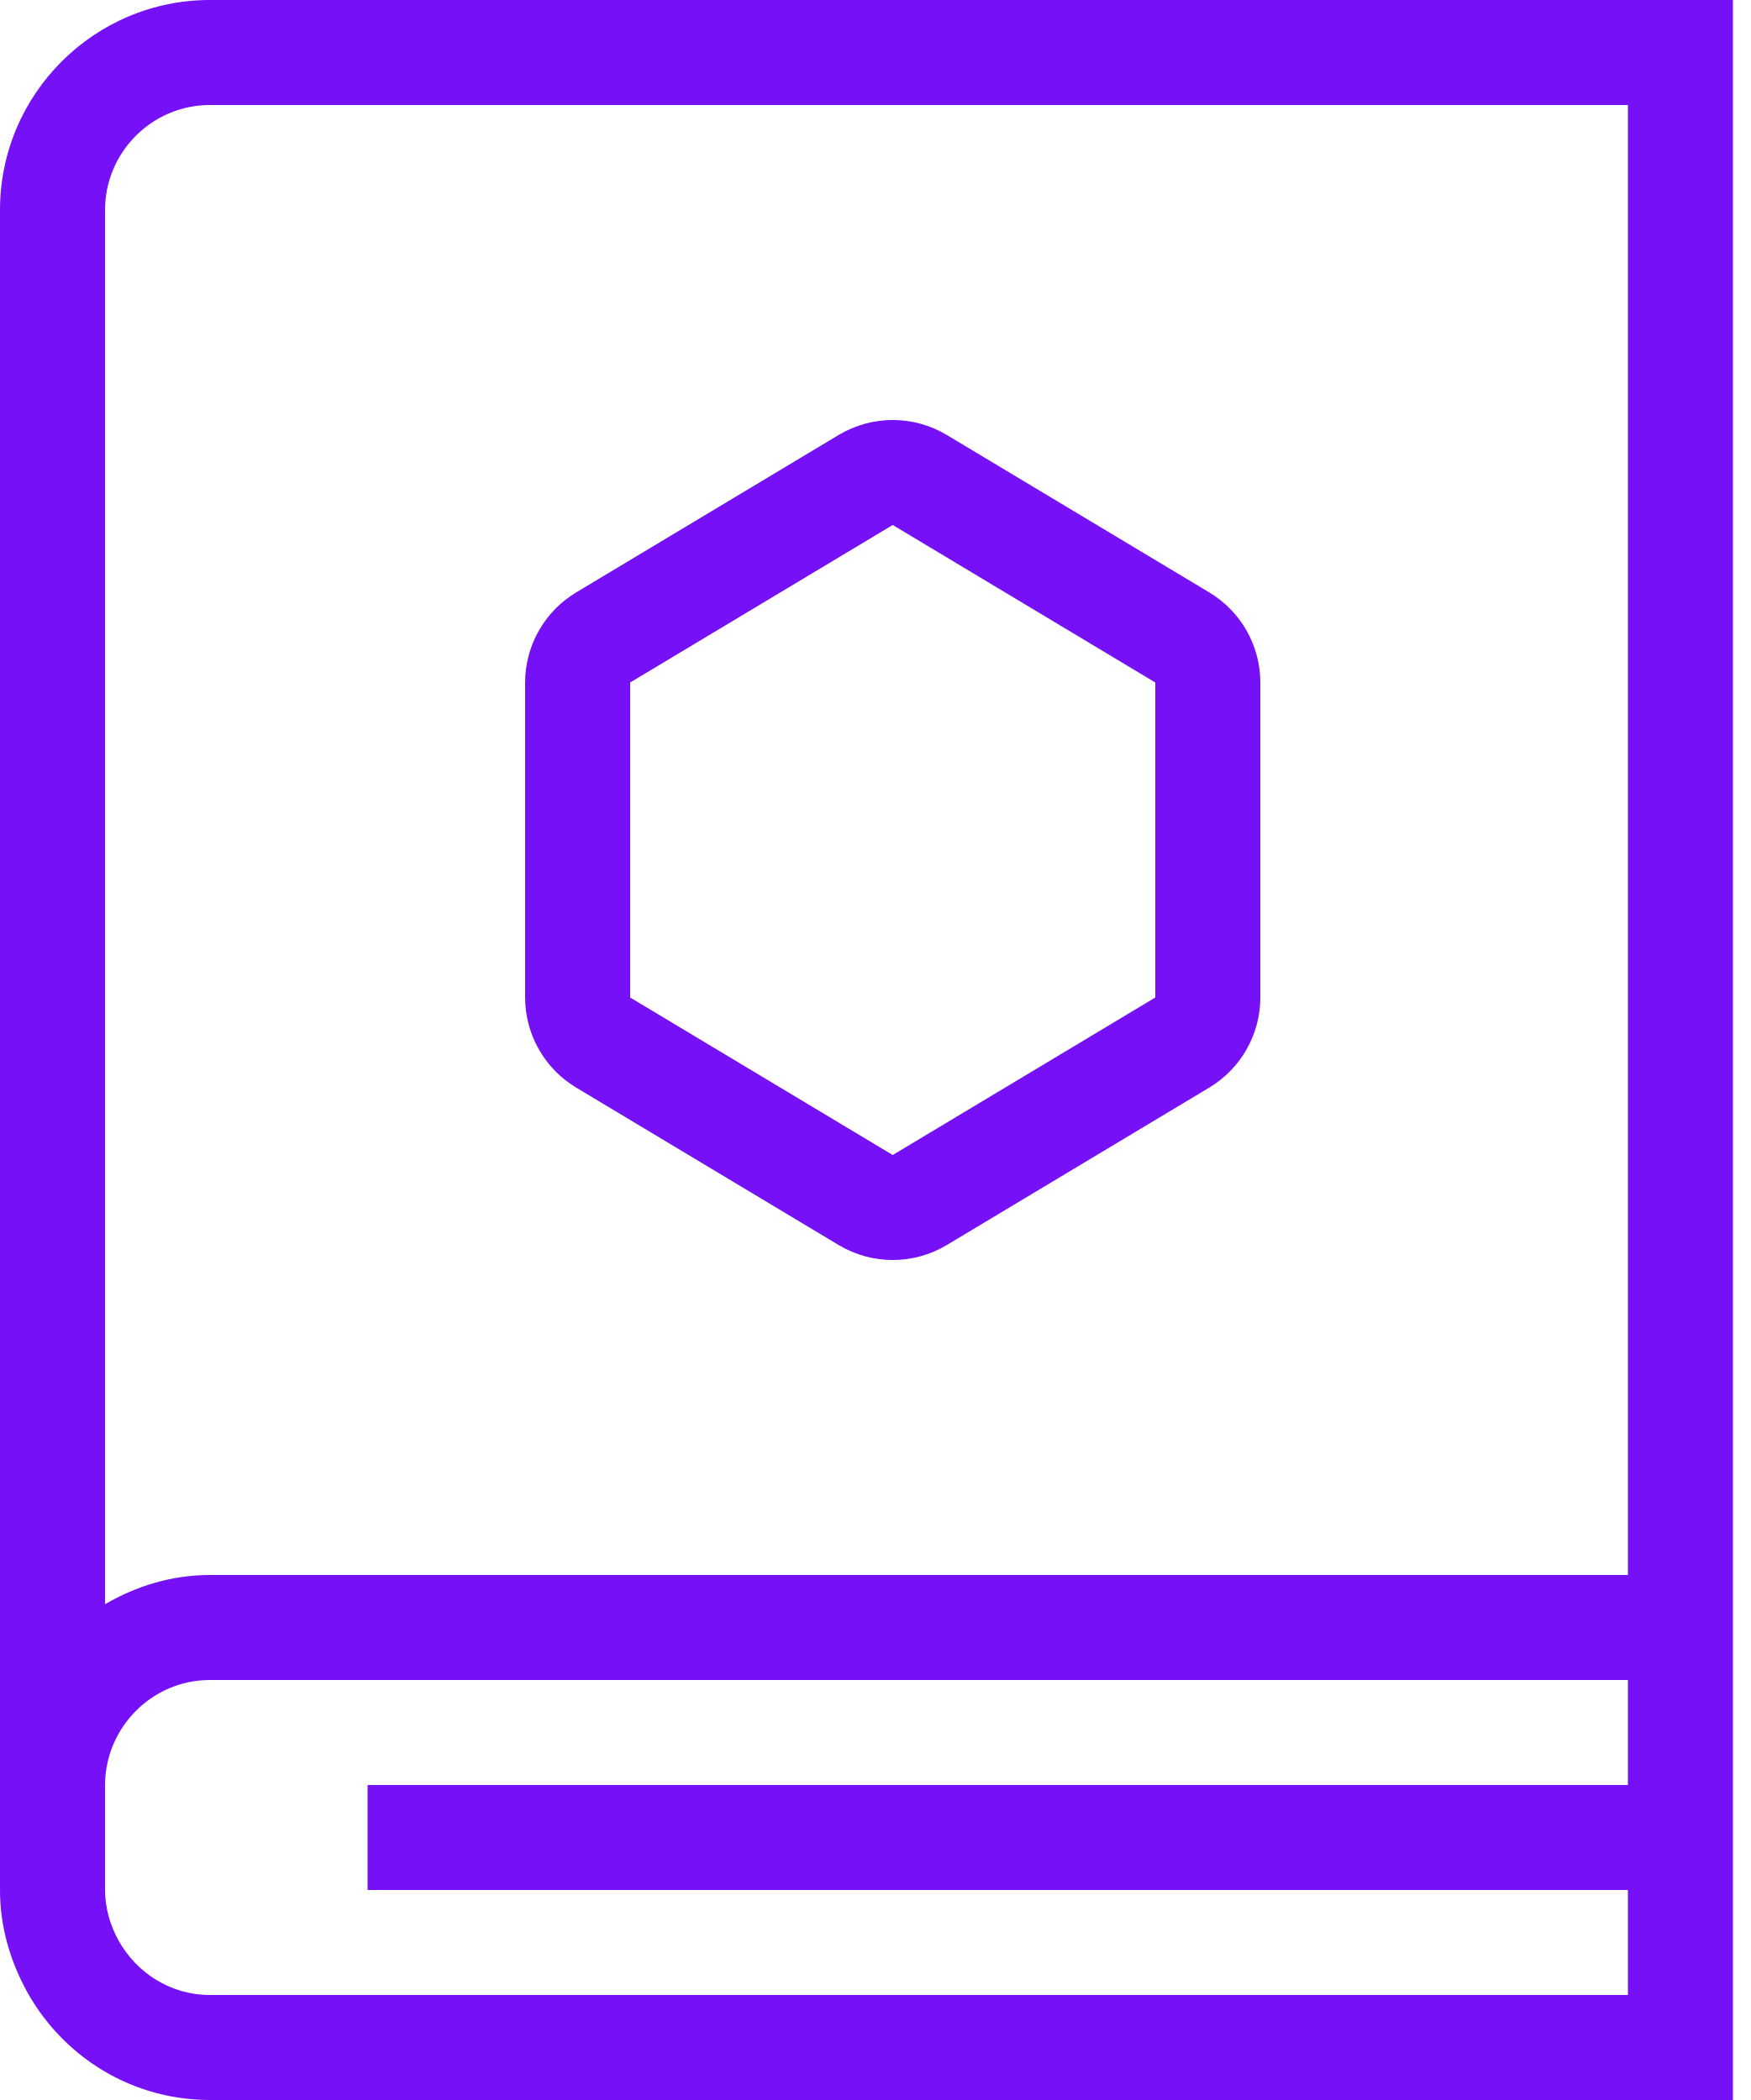
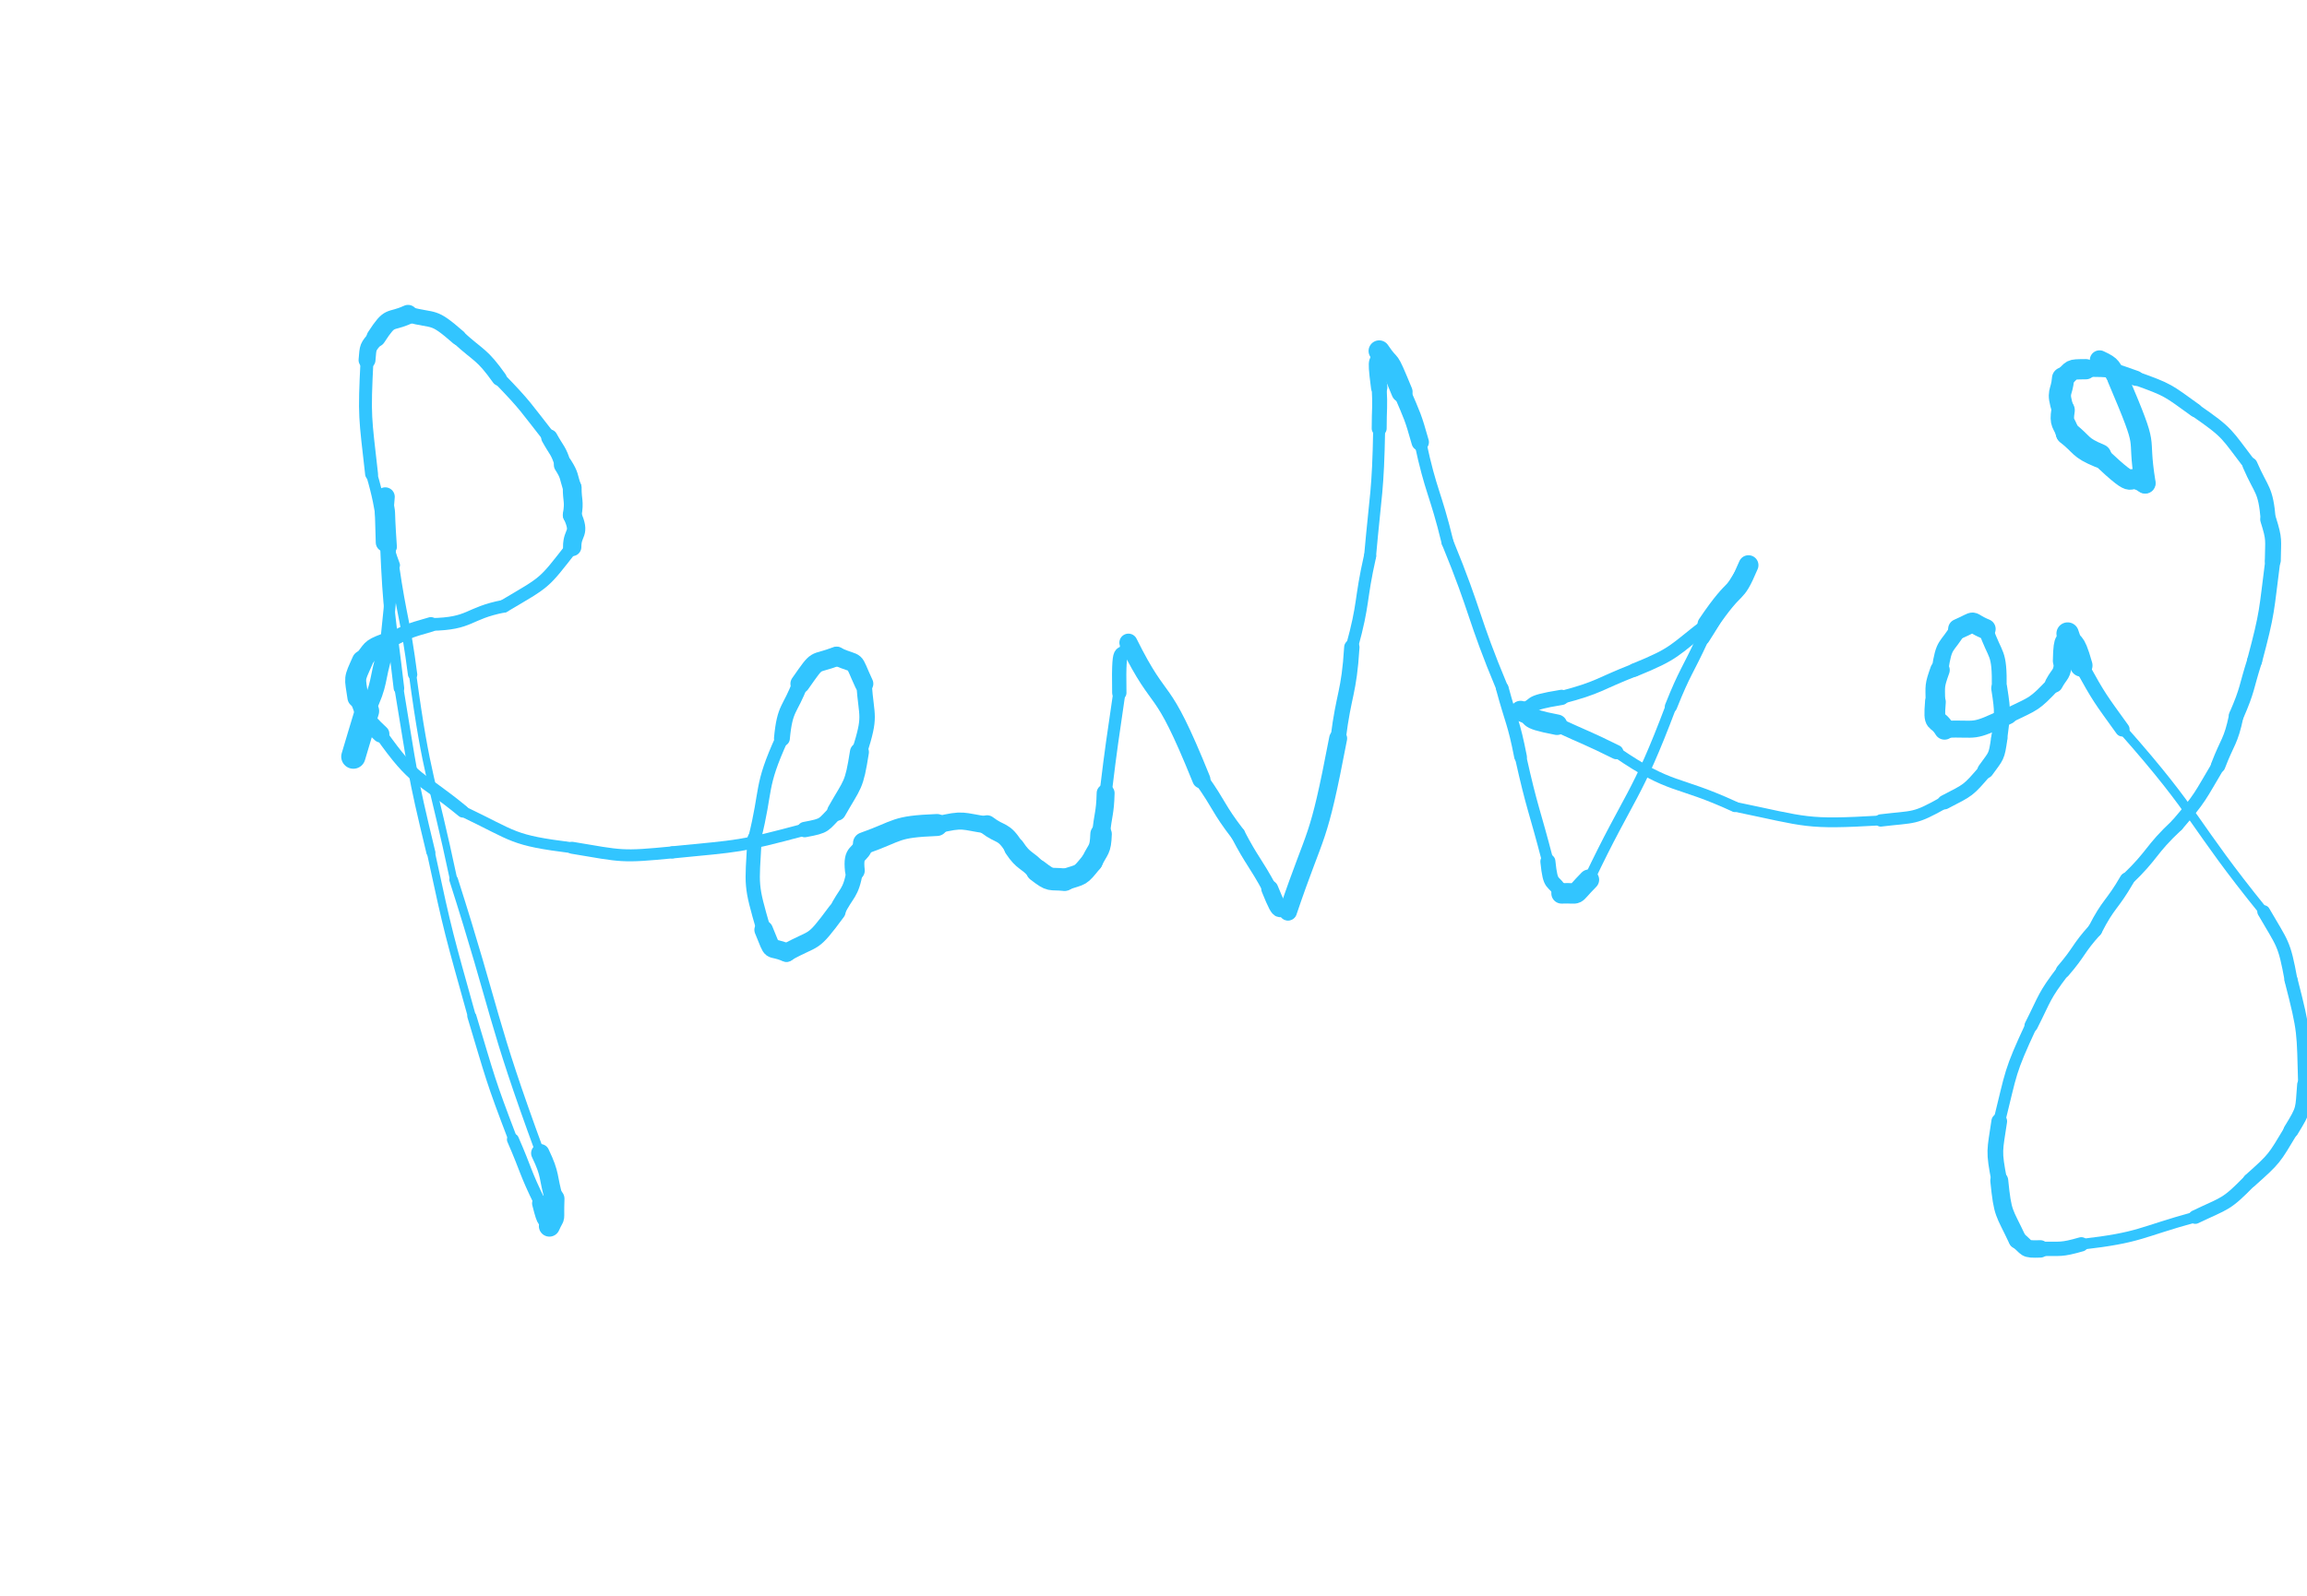
- <svg xmlns="http://www.w3.org/2000/svg" width="40px" height="48px" viewBox="0 0 40 48" version="1.1">
-   <g id="Website" stroke="none" stroke-width="1" fill="none" fill-rule="evenodd">
-     <path d="M37.2,36 L4.796,36 C3.922,36 3.109,36.254 2.4,36.668 L2.4,4.8 C2.4,3.478 3.478,2.4 4.796,2.4 L37.2,2.4 L37.2,36 Z M37.2,40.8 L8.4,40.8 L8.4,43.2 L37.2,43.2 L37.2,45.6 L4.796,45.6 C3.895,45.6 3.118,45.091 2.708,44.353 C2.519,44.008 2.4,43.615 2.4,43.188 L2.4,40.812 C2.4,39.481 3.48,38.4 4.796,38.4 L37.2,38.4 L37.2,40.8 Z M39.6,0 L39.6,48 L4.796,48 C2.881,48 1.242,46.872 0.474,45.244 C0.178,44.621 0,43.933 0,43.2 L0,43.2 L0,4.8 C0,2.149 2.158,0 4.796,0 L4.796,0 L39.6,0 Z M19.165,9.942 L13.165,13.542 C12.443,13.975 12,14.758 12,15.6 L12,22.8 C12,23.642 12.443,24.425 13.165,24.858 L19.165,28.458 C19.925,28.914 20.875,28.914 21.635,28.458 L27.635,24.858 C28.357,24.425 28.8,23.642 28.8,22.8 L28.8,15.6 C28.8,14.758 28.357,13.975 27.635,13.542 L21.635,9.942 C20.875,9.486 19.925,9.486 19.165,9.942 Z M20.4,12 L26.4,15.6 L26.4,22.8 L20.4,26.4 L14.4,22.8 L14.4,15.6 L20.4,12 Z" id="mentor" fill="#7510F7" />
-   </g>
+ <svg xmlns="http://www.w3.org/2000/svg" viewBox="0 0 506 350" width="506" height="350">
+   <path d="M 77.500,166.000 C 78.980,160.994 79.000,161.000 80.500,156.000" stroke-width="5.317" stroke="#32C5FF" fill="none" stroke-linecap="round" />
+   <path d="M 80.500,156.000 C 83.572,149.685 82.480,149.494 84.500,143.000" stroke-width="3.488" stroke="#32C5FF" fill="none" stroke-linecap="round" />
+   <path d="M 84.500,143.000 C 85.500,131.488 86.072,131.685 85.500,120.000" stroke-width="2.567" stroke="#32C5FF" fill="none" stroke-linecap="round" />
+   <path d="M 85.500,120.000 C 84.762,109.262 85.500,114.488 84.500,109.000" stroke-width="3.104" stroke="#32C5FF" fill="none" stroke-linecap="round" />
+   <path d="M 84.500,109.000 C 84.144,114.017 84.262,108.762 84.500,119.000" stroke-width="4.168" stroke="#32C5FF" fill="none" stroke-linecap="round" />
+   <path d="M 84.500,119.000 C 85.165,135.120 85.644,135.017 87.500,151.000" stroke-width="2.316" stroke="#32C5FF" fill="none" stroke-linecap="round" />
+   <path d="M 87.500,151.000 C 90.524,169.106 90.165,169.120 94.500,187.000" stroke-width="1.970" stroke="#32C5FF" fill="none" stroke-linecap="round" />
+   <path d="M 94.500,187.000 C 98.407,205.173 98.524,205.106 103.500,223.000" stroke-width="1.769" stroke="#32C5FF" fill="none" stroke-linecap="round" />
+   <path d="M 103.500,223.000 C 107.615,236.647 107.407,236.673 112.500,250.000" stroke-width="1.991" stroke="#32C5FF" fill="none" stroke-linecap="round" />
+   <path d="M 112.500,250.000 C 115.545,256.981 115.115,257.147 118.500,264.000" stroke-width="2.628" stroke="#32C5FF" fill="none" stroke-linecap="round" />
+   <path d="M 118.500,264.000 C 119.796,269.235 119.545,266.481 120.500,269.000" stroke-width="3.597" stroke="#32C5FF" fill="none" stroke-linecap="round" />
+   <path d="M 120.500,269.000 C 121.868,265.945 121.296,268.735 121.500,263.000" stroke-width="4.616" stroke="#32C5FF" fill="none" stroke-linecap="round" />
+   <path d="M 121.500,263.000 C 120.065,257.980 120.868,257.945 118.500,253.000" stroke-width="4.024" stroke="#32C5FF" fill="none" stroke-linecap="round" />
+   <path d="M 118.500,253.000 C 107.596,223.361 109.065,222.980 99.500,193.000" stroke-width="1.904" stroke="#32C5FF" fill="none" stroke-linecap="round" />
+   <path d="M 99.500,193.000 C 94.748,170.546 93.596,170.861 90.500,148.000" stroke-width="1.618" stroke="#32C5FF" fill="none" stroke-linecap="round" />
+   <path d="M 90.500,148.000 C 88.936,135.909 88.248,136.046 86.500,124.000" stroke-width="2.049" stroke="#32C5FF" fill="none" stroke-linecap="round" />
+   <path d="M 86.500,124.000 C 82.855,114.164 84.436,113.909 81.500,104.000" stroke-width="2.464" stroke="#32C5FF" fill="none" stroke-linecap="round" />
+   <path d="M 81.500,104.000 C 80.089,91.343 79.855,91.664 80.500,79.000" stroke-width="2.828" stroke="#32C5FF" fill="none" stroke-linecap="round" />
+   <path d="M 80.500,79.000 C 80.768,75.925 80.589,76.343 82.500,74.000" stroke-width="3.705" stroke="#32C5FF" fill="none" stroke-linecap="round" />
+   <path d="M 82.500,74.000 C 85.757,69.000 85.268,70.925 89.500,69.000" stroke-width="4.221" stroke="#32C5FF" fill="none" stroke-linecap="round" />
+   <path d="M 89.500,69.000 C 95.630,70.591 94.757,69.000 100.500,74.000" stroke-width="3.454" stroke="#32C5FF" fill="none" stroke-linecap="round" />
+   <path d="M 100.500,74.000 C 105.223,78.295 105.630,77.591 109.500,83.000" stroke-width="3.284" stroke="#32C5FF" fill="none" stroke-linecap="round" />
+   <path d="M 109.500,83.000 C 115.478,89.185 115.223,89.295 120.500,96.000" stroke-width="2.872" stroke="#32C5FF" fill="none" stroke-linecap="round" />
+   <path d="M 120.500,96.000 C 122.113,98.949 122.478,98.685 123.500,102.000" stroke-width="3.597" stroke="#32C5FF" fill="none" stroke-linecap="round" />
+   <path d="M 123.500,102.000 C 125.027,104.399 124.613,104.449 125.500,107.000" stroke-width="4.044" stroke="#32C5FF" fill="none" stroke-linecap="round" />
+   <path d="M 125.500,107.000 C 125.500,110.000 126.027,109.899 125.500,113.000" stroke-width="4.123" stroke="#32C5FF" fill="none" stroke-linecap="round" />
+   <path d="M 125.500,113.000 C 127.455,117.393 125.500,116.500 125.500,120.000" stroke-width="4.025" stroke="#32C5FF" fill="none" stroke-linecap="round" />
+   <path d="M 125.500,120.000 C 118.966,128.357 119.955,127.393 110.500,133.000" stroke-width="2.830" stroke="#32C5FF" fill="none" stroke-linecap="round" />
+   <path d="M 110.500,133.000 C 102.364,134.580 103.466,136.857 94.500,137.000" stroke-width="2.788" stroke="#32C5FF" fill="none" stroke-linecap="round" />
+   <path d="M 94.500,137.000 C 89.204,138.491 89.364,138.580 84.500,141.000" stroke-width="3.216" stroke="#32C5FF" fill="none" stroke-linecap="round" />
+   <path d="M 84.500,141.000 C 80.828,142.344 81.704,142.491 79.500,145.000" stroke-width="4.135" stroke="#32C5FF" fill="none" stroke-linecap="round" />
+   <path d="M 79.500,145.000 C 77.578,149.314 77.828,148.344 78.500,153.000" stroke-width="4.607" stroke="#32C5FF" fill="none" stroke-linecap="round" />
+   <path d="M 78.500,153.000 C 80.327,157.551 79.578,157.314 83.500,161.000" stroke-width="3.803" stroke="#32C5FF" fill="none" stroke-linecap="round" />
+   <path d="M 83.500,161.000 C 91.113,171.817 91.827,170.051 101.500,178.000" stroke-width="2.736" stroke="#32C5FF" fill="none" stroke-linecap="round" />
+   <path d="M 101.500,178.000 C 113.204,183.594 112.113,184.317 125.500,186.000" stroke-width="2.385" stroke="#32C5FF" fill="none" stroke-linecap="round" />
+   <path d="M 125.500,186.000 C 136.585,187.856 136.204,188.094 147.500,187.000" stroke-width="2.627" stroke="#32C5FF" fill="none" stroke-linecap="round" />
+   <path d="M 147.500,187.000 C 162.371,185.532 162.085,185.856 176.500,182.000" stroke-width="2.672" stroke="#32C5FF" fill="none" stroke-linecap="round" />
+   <path d="M 176.500,182.000 C 181.300,181.116 180.371,181.032 183.500,178.000" stroke-width="3.381" stroke="#32C5FF" fill="none" stroke-linecap="round" />
+   <path d="M 183.500,178.000 C 187.057,171.733 187.300,172.616 188.500,165.000" stroke-width="4.162" stroke="#32C5FF" fill="none" stroke-linecap="round" />
+   <path d="M 188.500,165.000 C 191.098,156.712 190.057,157.733 189.500,150.000" stroke-width="3.390" stroke="#32C5FF" fill="none" stroke-linecap="round" />
+   <path d="M 189.500,150.000 C 186.713,144.000 188.598,146.212 183.500,144.000" stroke-width="4.098" stroke="#32C5FF" fill="none" stroke-linecap="round" />
+   <path d="M 183.500,144.000 C 178.149,146.026 179.713,144.000 175.500,150.000" stroke-width="4.269" stroke="#32C5FF" fill="none" stroke-linecap="round" />
+   <path d="M 175.500,150.000 C 173.284,155.935 172.149,155.026 171.500,162.000" stroke-width="3.481" stroke="#32C5FF" fill="none" stroke-linecap="round" />
+   <path d="M 171.500,162.000 C 166.563,172.838 168.284,172.935 165.500,184.000" stroke-width="2.837" stroke="#32C5FF" fill="none" stroke-linecap="round" />
+   <path d="M 165.500,184.000 C 164.911,194.753 164.563,193.838 167.500,204.000" stroke-width="3.130" stroke="#32C5FF" fill="none" stroke-linecap="round" />
+   <path d="M 167.500,204.000 C 169.842,209.664 168.411,207.253 172.500,209.000" stroke-width="4.086" stroke="#32C5FF" fill="none" stroke-linecap="round" />
+   <path d="M 172.500,209.000 C 179.070,205.316 177.842,207.664 183.500,200.000" stroke-width="3.950" stroke="#32C5FF" fill="none" stroke-linecap="round" />
+   <path d="M 183.500,200.000 C 185.673,195.567 186.570,196.316 187.500,191.000" stroke-width="3.610" stroke="#32C5FF" fill="none" stroke-linecap="round" />
+   <path d="M 187.500,191.000 C 187.005,186.386 188.673,188.067 189.500,185.000" stroke-width="4.335" stroke="#32C5FF" fill="none" stroke-linecap="round" />
+   <path d="M 189.500,185.000 C 197.401,182.200 196.005,181.386 205.500,181.000" stroke-width="4.821" stroke="#32C5FF" fill="none" stroke-linecap="round" />
+   <path d="M 205.500,181.000 C 211.529,179.538 210.901,180.200 216.500,181.000" stroke-width="3.743" stroke="#32C5FF" fill="none" stroke-linecap="round" />
+   <path d="M 216.500,181.000 C 219.613,183.376 220.029,182.038 222.500,186.000" stroke-width="4.272" stroke="#32C5FF" fill="none" stroke-linecap="round" />
+   <path d="M 222.500,186.000 C 224.597,189.152 225.113,188.376 227.500,191.000" stroke-width="4.550" stroke="#32C5FF" fill="none" stroke-linecap="round" />
+   <path d="M 227.500,191.000 C 230.696,193.467 230.097,192.652 233.500,193.000" stroke-width="4.943" stroke="#32C5FF" fill="none" stroke-linecap="round" />
+   <path d="M 233.500,193.000 C 237.369,191.664 236.696,192.467 239.500,189.000" stroke-width="4.710" stroke="#32C5FF" fill="none" stroke-linecap="round" />
+   <path d="M 239.500,189.000 C 240.883,186.084 241.369,186.664 241.500,183.000" stroke-width="4.717" stroke="#32C5FF" fill="none" stroke-linecap="round" />
+   <path d="M 241.500,183.000 C 241.921,178.490 242.383,178.584 242.500,174.000" stroke-width="3.932" stroke="#32C5FF" fill="none" stroke-linecap="round" />
+   <path d="M 242.500,174.000 C 243.837,162.974 243.921,162.990 245.500,152.000" stroke-width="2.678" stroke="#32C5FF" fill="none" stroke-linecap="round" />
+   <path d="M 245.500,152.000 C 245.273,138.649 246.337,146.474 247.500,141.000" stroke-width="3.142" stroke="#32C5FF" fill="none" stroke-linecap="round" />
+   <path d="M 247.500,141.000 C 255.074,156.255 254.273,148.149 263.500,171.000" stroke-width="3.972" stroke="#32C5FF" fill="none" stroke-linecap="round" />
+   <path d="M 263.500,171.000 C 267.680,176.888 267.074,177.255 271.500,183.000" stroke-width="3.204" stroke="#32C5FF" fill="none" stroke-linecap="round" />
+   <path d="M 271.500,183.000 C 274.735,189.182 275.180,188.888 278.500,195.000" stroke-width="3.183" stroke="#32C5FF" fill="none" stroke-linecap="round" />
+   <path d="M 278.500,195.000 C 281.455,202.299 280.235,197.682 282.500,200.000" stroke-width="3.725" stroke="#32C5FF" fill="none" stroke-linecap="round" />
+   <path d="M 282.500,200.000 C 288.868,181.190 288.955,185.799 293.500,162.000" stroke-width="3.941" stroke="#32C5FF" fill="none" stroke-linecap="round" />
+   <path d="M 293.500,162.000 C 294.757,151.958 295.868,152.190 296.500,142.000" stroke-width="3.363" stroke="#32C5FF" fill="none" stroke-linecap="round" />
+   <path d="M 296.500,142.000 C 299.238,132.100 298.257,131.958 300.500,122.000" stroke-width="2.686" stroke="#32C5FF" fill="none" stroke-linecap="round" />
+   <path d="M 300.500,122.000 C 301.743,108.009 302.238,108.100 302.500,94.000" stroke-width="2.620" stroke="#32C5FF" fill="none" stroke-linecap="round" />
+   <path d="M 302.500,94.000 C 302.500,89.500 302.743,89.509 302.500,85.000" stroke-width="3.280" stroke="#32C5FF" fill="none" stroke-linecap="round" />
+   <path d="M 302.500,85.000 C 301.407,76.781 302.500,81.000 302.500,77.000" stroke-width="3.596" stroke="#32C5FF" fill="none" stroke-linecap="round" />
+   <path d="M 302.500,77.000 C 305.394,81.320 303.907,77.281 307.500,86.000" stroke-width="4.655" stroke="#32C5FF" fill="none" stroke-linecap="round" />
+   <path d="M 307.500,86.000 C 309.804,91.403 309.894,91.320 311.500,97.000" stroke-width="3.821" stroke="#32C5FF" fill="none" stroke-linecap="round" />
+   <path d="M 311.500,97.000 C 313.898,108.194 314.804,107.903 317.500,119.000" stroke-width="2.629" stroke="#32C5FF" fill="none" stroke-linecap="round" />
+   <path d="M 317.500,119.000 C 323.999,134.840 322.898,135.194 329.500,151.000" stroke-width="2.629" stroke="#32C5FF" fill="none" stroke-linecap="round" />
+   <path d="M 329.500,151.000 C 331.525,158.494 331.999,158.340 333.500,166.000" stroke-width="2.783" stroke="#32C5FF" fill="none" stroke-linecap="round" />
+   <path d="M 333.500,166.000 C 336.092,177.640 336.525,177.494 339.500,189.000" stroke-width="2.522" stroke="#32C5FF" fill="none" stroke-linecap="round" />
+   <path d="M 339.500,189.000 C 340.107,194.937 340.592,192.640 342.500,196.000" stroke-width="3.304" stroke="#32C5FF" fill="none" stroke-linecap="round" />
+   <path d="M 342.500,196.000 C 346.849,195.821 344.607,196.937 348.500,193.000" stroke-width="4.486" stroke="#32C5FF" fill="none" stroke-linecap="round" />
+   <path d="M 348.500,193.000 C 357.531,174.015 358.849,175.321 366.500,155.000" stroke-width="2.388" stroke="#32C5FF" fill="none" stroke-linecap="round" />
+   <path d="M 366.500,155.000 C 369.584,147.272 370.031,147.515 373.500,140.000" stroke-width="2.694" stroke="#32C5FF" fill="none" stroke-linecap="round" />
+   <path d="M 373.500,140.000 C 377.045,134.528 376.584,134.272 380.500,129.000" stroke-width="3.019" stroke="#32C5FF" fill="none" stroke-linecap="round" />
+   <path d="M 380.500,129.000 C 384.308,122.922 382.045,126.528 383.500,124.000" stroke-width="3.715" stroke="#32C5FF" fill="none" stroke-linecap="round" />
+   <path d="M 383.500,124.000 C 380.199,131.757 381.308,126.922 374.500,137.000" stroke-width="4.374" stroke="#32C5FF" fill="none" stroke-linecap="round" />
+   <path d="M 374.500,137.000 C 366.896,142.802 367.699,143.257 358.500,147.000" stroke-width="2.943" stroke="#32C5FF" fill="none" stroke-linecap="round" />
+   <path d="M 358.500,147.000 C 350.538,150.106 350.896,150.802 342.500,153.000" stroke-width="2.845" stroke="#32C5FF" fill="none" stroke-linecap="round" />
+   <path d="M 342.500,153.000 C 333.763,154.422 338.038,154.606 333.500,156.000" stroke-width="3.341" stroke="#32C5FF" fill="none" stroke-linecap="round" />
+   <path d="M 333.500,156.000 C 337.576,157.318 333.263,157.422 341.500,159.000" stroke-width="4.500" stroke="#32C5FF" fill="none" stroke-linecap="round" />
+   <path d="M 341.500,159.000 C 348.000,162.000 348.076,161.818 354.500,165.000" stroke-width="3.141" stroke="#32C5FF" fill="none" stroke-linecap="round" />
+   <path d="M 354.500,165.000 C 366.836,173.466 367.500,171.000 380.500,177.000" stroke-width="2.328" stroke="#32C5FF" fill="none" stroke-linecap="round" />
+   <path d="M 380.500,177.000 C 396.671,180.344 395.836,180.966 412.500,180.000" stroke-width="2.156" stroke="#32C5FF" fill="none" stroke-linecap="round" />
+   <path d="M 412.500,180.000 C 420.050,179.085 419.671,179.844 426.500,176.000" stroke-width="2.701" stroke="#32C5FF" fill="none" stroke-linecap="round" />
+   <path d="M 426.500,176.000 C 431.903,173.197 431.550,173.585 435.500,169.000" stroke-width="3.135" stroke="#32C5FF" fill="none" stroke-linecap="round" />
+   <path d="M 435.500,169.000 C 437.886,165.682 437.903,166.197 438.500,162.000" stroke-width="3.580" stroke="#32C5FF" fill="none" stroke-linecap="round" />
+   <path d="M 438.500,162.000 C 439.178,156.423 439.386,156.682 438.500,151.000" stroke-width="3.517" stroke="#32C5FF" fill="none" stroke-linecap="round" />
+   <path d="M 438.500,151.000 C 438.604,142.484 437.678,144.423 435.500,138.000" stroke-width="3.253" stroke="#32C5FF" fill="none" stroke-linecap="round" />
+   <path d="M 435.500,138.000 C 431.393,136.296 434.104,135.984 429.500,138.000" stroke-width="4.425" stroke="#32C5FF" fill="none" stroke-linecap="round" />
+   <path d="M 429.500,138.000 C 426.955,142.343 426.393,140.796 425.500,147.000" stroke-width="3.650" stroke="#32C5FF" fill="none" stroke-linecap="round" />
+   <path d="M 425.500,147.000 C 424.236,150.569 424.455,150.343 424.500,154.000" stroke-width="4.286" stroke="#32C5FF" fill="none" stroke-linecap="round" />
+   <path d="M 424.500,154.000 C 424.049,159.540 424.736,157.069 426.500,160.000" stroke-width="4.549" stroke="#32C5FF" fill="none" stroke-linecap="round" />
+   <path d="M 426.500,160.000 C 434.022,159.699 432.049,161.040 440.500,157.000" stroke-width="3.733" stroke="#32C5FF" fill="none" stroke-linecap="round" />
+   <path d="M 440.500,157.000 C 446.337,154.163 446.022,154.699 450.500,150.000" stroke-width="3.336" stroke="#32C5FF" fill="none" stroke-linecap="round" />
+   <path d="M 450.500,150.000 C 451.796,147.583 452.337,148.163 452.500,145.000" stroke-width="3.940" stroke="#32C5FF" fill="none" stroke-linecap="round" />
+   <path d="M 452.500,145.000 C 452.612,138.778 453.296,142.083 453.500,139.000" stroke-width="4.487" stroke="#32C5FF" fill="none" stroke-linecap="round" />
+   <path d="M 453.500,139.000 C 454.616,142.704 454.612,139.278 456.500,146.000" stroke-width="4.915" stroke="#32C5FF" fill="none" stroke-linecap="round" />
+   <path d="M 456.500,146.000 C 460.550,153.318 460.616,153.204 465.500,160.000" stroke-width="3.175" stroke="#32C5FF" fill="none" stroke-linecap="round" />
+   <path d="M 465.500,160.000 C 482.477,179.155 480.550,180.318 496.500,200.000" stroke-width="2.029" stroke="#32C5FF" fill="none" stroke-linecap="round" />
+   <path d="M 496.500,200.000 C 500.652,207.199 500.977,206.655 502.500,215.000" stroke-width="2.809" stroke="#32C5FF" fill="none" stroke-linecap="round" />
+   <path d="M 502.500,215.000 C 505.500,226.622 505.152,226.199 505.500,238.000" stroke-width="2.884" stroke="#32C5FF" fill="none" stroke-linecap="round" />
+   <path d="M 505.500,238.000 C 505.041,243.553 505.500,243.122 502.500,248.000" stroke-width="3.326" stroke="#32C5FF" fill="none" stroke-linecap="round" />
+   <path d="M 502.500,248.000 C 498.712,254.285 499.041,254.053 493.500,259.000" stroke-width="3.138" stroke="#32C5FF" fill="none" stroke-linecap="round" />
+   <path d="M 493.500,259.000 C 488.148,264.484 488.212,263.785 481.500,267.000" stroke-width="3.010" stroke="#32C5FF" fill="none" stroke-linecap="round" />
+   <path d="M 481.500,267.000 C 469.072,270.412 469.648,271.484 456.500,273.000" stroke-width="2.358" stroke="#32C5FF" fill="none" stroke-linecap="round" />
+   <path d="M 456.500,273.000 C 451.890,274.314 452.072,273.912 447.500,274.000" stroke-width="3.145" stroke="#32C5FF" fill="none" stroke-linecap="round" />
+   <path d="M 447.500,274.000 C 443.776,274.127 444.890,273.814 442.500,272.000" stroke-width="3.821" stroke="#32C5FF" fill="none" stroke-linecap="round" />
+   <path d="M 442.500,272.000 C 439.523,265.647 439.276,266.627 438.500,259.000" stroke-width="3.933" stroke="#32C5FF" fill="none" stroke-linecap="round" />
+   <path d="M 438.500,259.000 C 437.205,252.290 437.523,252.647 438.500,246.000" stroke-width="3.441" stroke="#32C5FF" fill="none" stroke-linecap="round" />
+   <path d="M 438.500,246.000 C 441.199,235.138 440.705,235.290 445.500,225.000" stroke-width="2.606" stroke="#32C5FF" fill="none" stroke-linecap="round" />
+   <path d="M 445.500,225.000 C 448.655,218.767 448.199,218.638 452.500,213.000" stroke-width="2.930" stroke="#32C5FF" fill="none" stroke-linecap="round" />
+   <path d="M 452.500,213.000 C 456.234,208.665 455.655,208.267 459.500,204.000" stroke-width="3.169" stroke="#32C5FF" fill="none" stroke-linecap="round" />
+   <path d="M 459.500,204.000 C 462.497,198.114 463.234,198.665 466.500,193.000" stroke-width="3.179" stroke="#32C5FF" fill="none" stroke-linecap="round" />
+   <path d="M 466.500,193.000 C 472.427,187.341 471.497,186.614 477.500,181.000" stroke-width="2.895" stroke="#32C5FF" fill="none" stroke-linecap="round" />
+   <path d="M 477.500,181.000 C 482.765,174.895 482.427,174.841 486.500,168.000" stroke-width="2.909" stroke="#32C5FF" fill="none" stroke-linecap="round" />
+   <path d="M 486.500,168.000 C 488.578,162.527 489.265,162.895 490.500,157.000" stroke-width="3.192" stroke="#32C5FF" fill="none" stroke-linecap="round" />
+   <path d="M 490.500,157.000 C 493.055,151.142 492.578,151.027 494.500,145.000" stroke-width="3.269" stroke="#32C5FF" fill="none" stroke-linecap="round" />
+   <path d="M 494.500,145.000 C 497.432,134.032 497.055,134.142 498.500,123.000" stroke-width="3.299" stroke="#32C5FF" fill="none" stroke-linecap="round" />
+   <path d="M 498.500,123.000 C 498.543,118.381 498.932,118.532 497.500,114.000" stroke-width="3.499" stroke="#32C5FF" fill="none" stroke-linecap="round" />
+   <path d="M 497.500,114.000 C 496.916,107.125 496.043,107.881 493.500,102.000" stroke-width="3.303" stroke="#32C5FF" fill="none" stroke-linecap="round" />
+   <path d="M 493.500,102.000 C 488.184,95.080 488.916,95.125 481.500,90.000" stroke-width="2.880" stroke="#32C5FF" fill="none" stroke-linecap="round" />
+   <path d="M 481.500,90.000 C 475.329,85.561 475.684,85.580 468.500,83.000" stroke-width="3.024" stroke="#32C5FF" fill="none" stroke-linecap="round" />
+   <path d="M 468.500,83.000 C 462.899,81.000 463.329,81.061 457.500,81.000" stroke-width="3.323" stroke="#32C5FF" fill="none" stroke-linecap="round" />
+   <path d="M 457.500,81.000 C 453.587,81.043 454.899,81.000 452.500,83.000" stroke-width="4.444" stroke="#32C5FF" fill="none" stroke-linecap="round" />
+   <path d="M 452.500,83.000 C 452.211,86.529 451.087,85.543 452.500,90.000" stroke-width="4.874" stroke="#32C5FF" fill="none" stroke-linecap="round" />
+   <path d="M 452.500,90.000 C 452.011,93.139 452.711,92.529 453.500,95.000" stroke-width="5.137" stroke="#32C5FF" fill="none" stroke-linecap="round" />
+   <path d="M 453.500,95.000 C 456.892,97.665 456.011,98.139 460.500,100.000" stroke-width="5.230" stroke="#32C5FF" fill="none" stroke-linecap="round" />
+   <path d="M 460.500,100.000 C 469.842,108.798 465.392,103.165 470.500,106.000" stroke-width="4.429" stroke="#32C5FF" fill="none" stroke-linecap="round" />
+   <path d="M 470.500,106.000 C 468.539,93.905 471.842,100.298 464.500,83.000" stroke-width="4.598" stroke="#32C5FF" fill="none" stroke-linecap="round" />
+   <path d="M 464.500,83.000 C 462.805,80.537 463.539,80.405 460.500,79.000" stroke-width="4.279" stroke="#32C5FF" fill="none" stroke-linecap="round" />
</svg>
